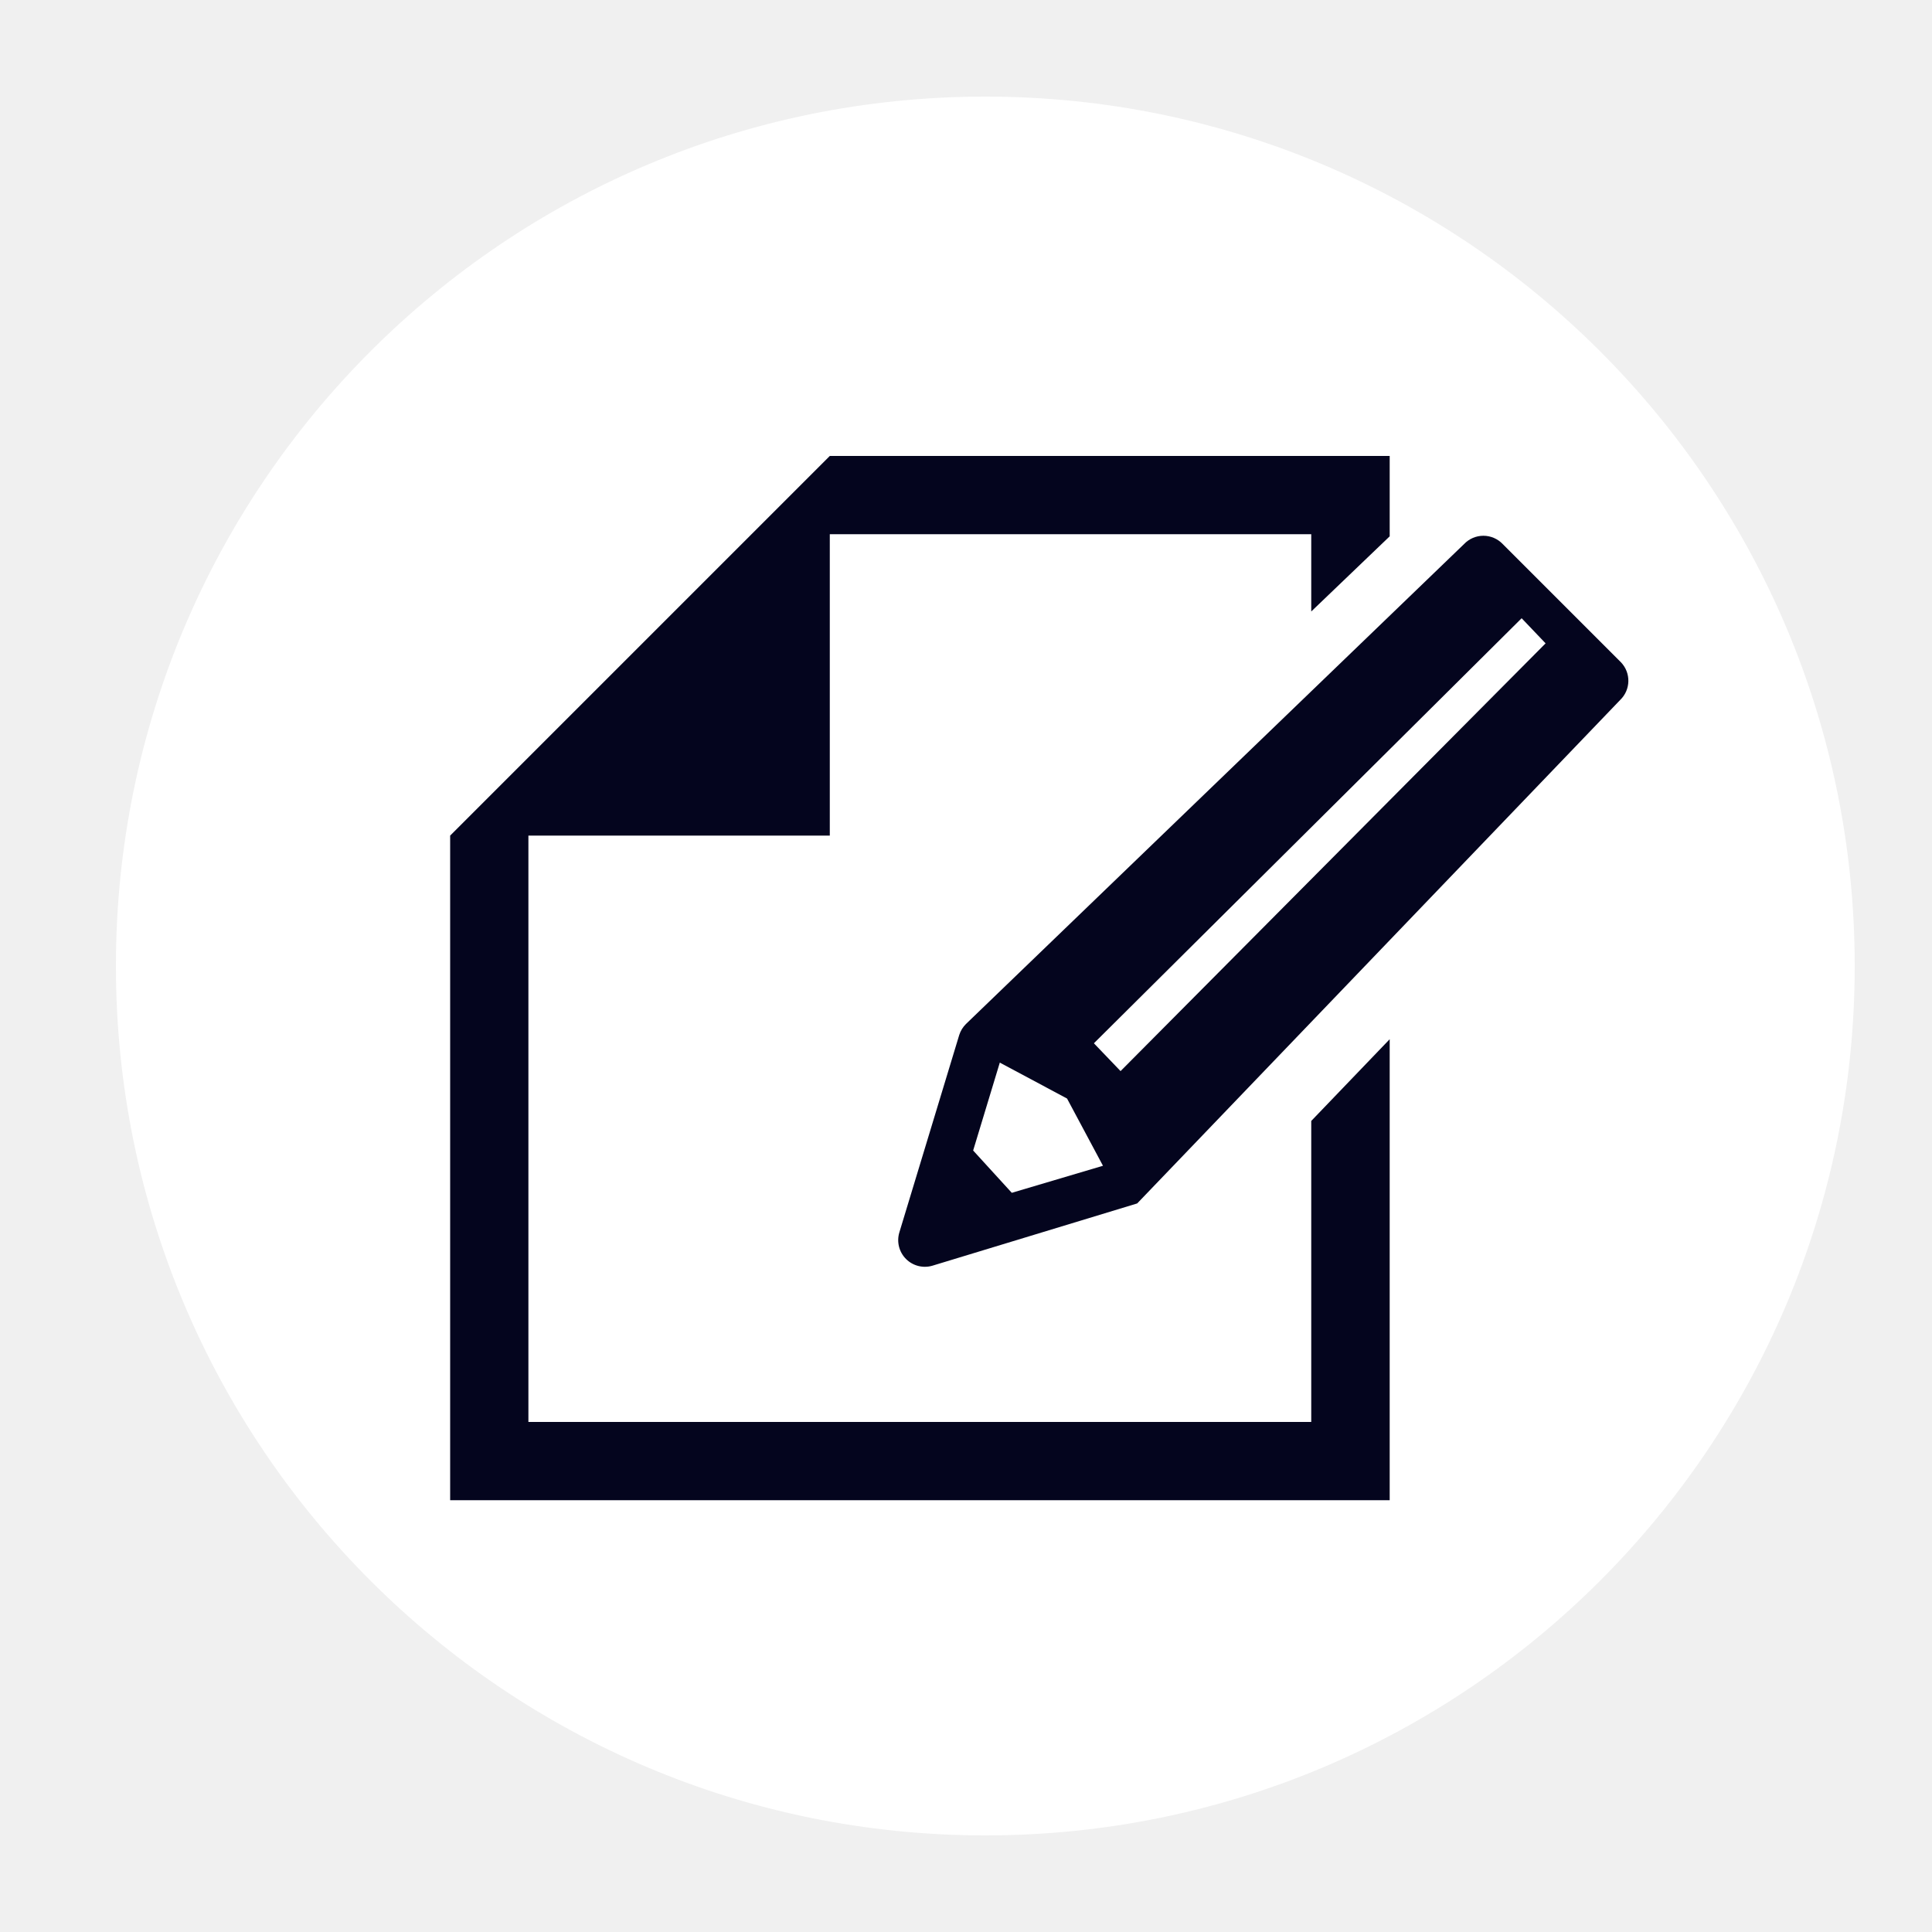
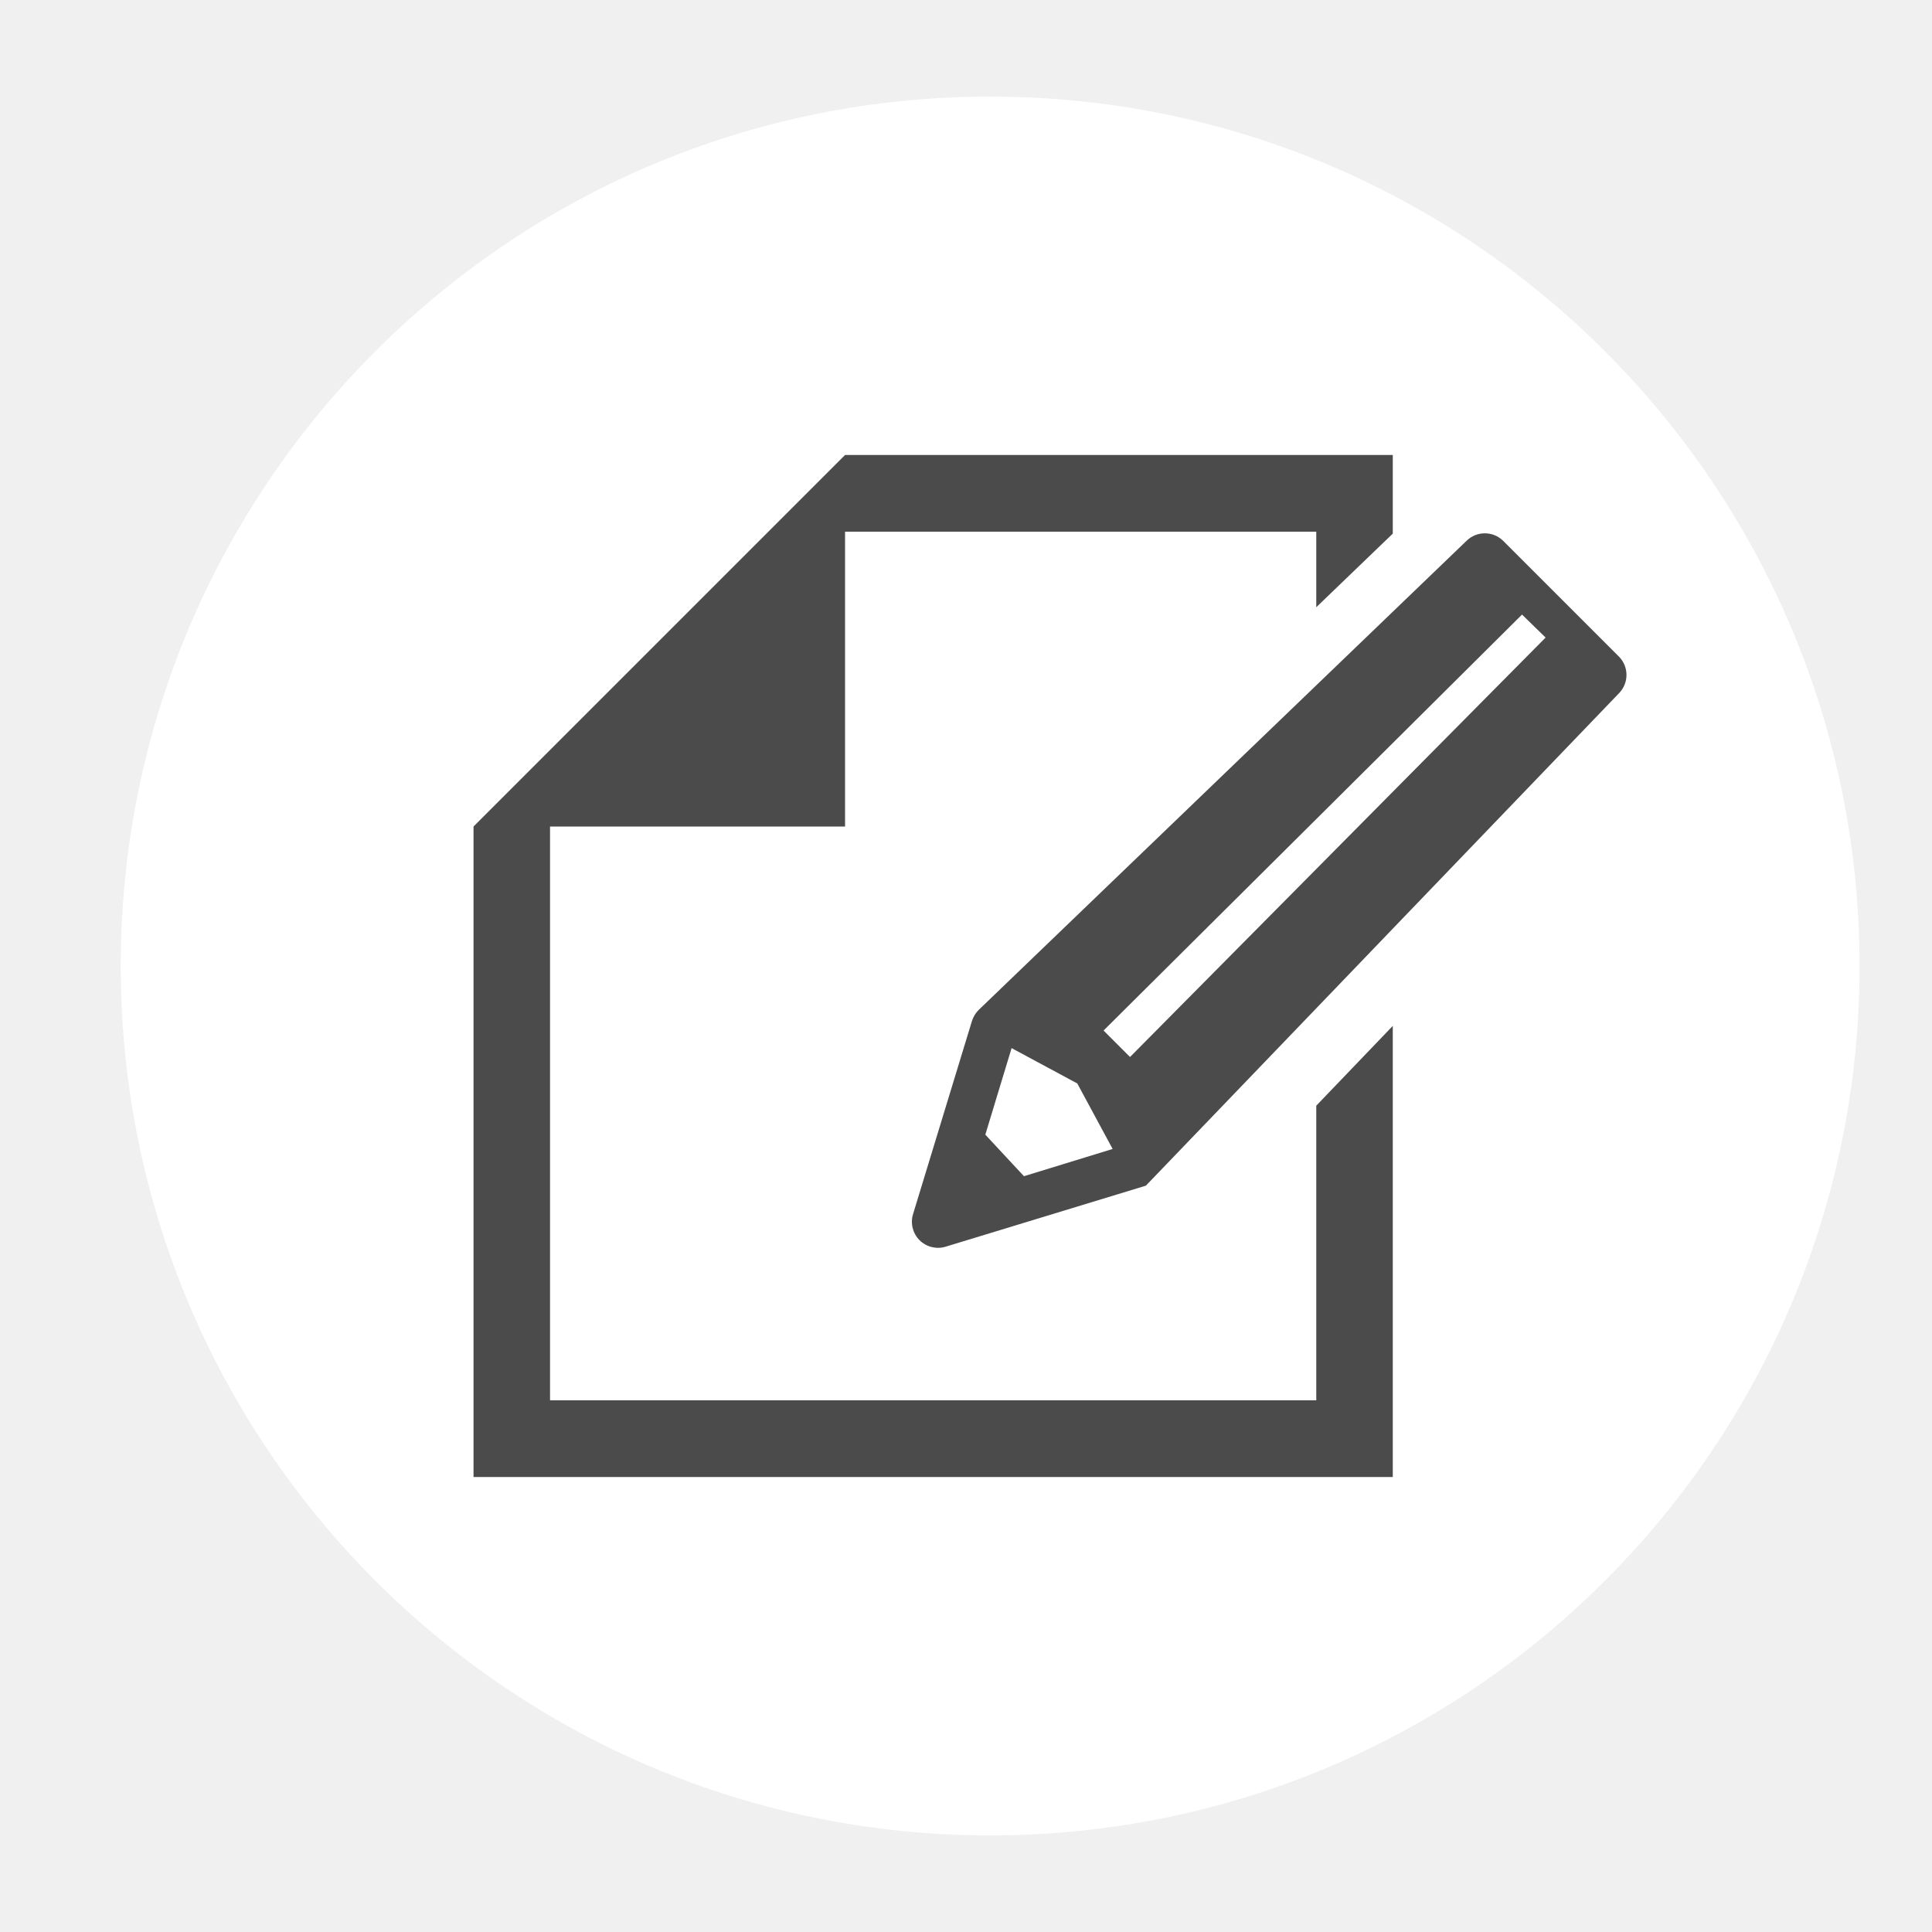
<svg xmlns="http://www.w3.org/2000/svg" id="Layer_1" data-name="Layer 1" viewBox="0 0 100 100">
  <defs>
-     <style>.cls-1{fill:#fff;}.cls-2{fill:#04051e;}</style>
+     <style>.cls-1{fill:#fff;}.cls-2{fill:#4c4b4c;}</style>
  </defs>
-   <circle class="cls-1" cx="51" cy="50" r="45" />
-   <polygon class="cls-2" points="67.87 73.6 27.35 73.6 27.35 43.25 42.95 43.25 42.95 27.65 67.87 27.65 67.87 31.65 71.93 27.76 71.93 23.6 42.95 23.6 27.35 39.2 23.3 43.25 23.3 77.65 71.93 77.65 71.93 53.79 67.87 58.02 67.87 73.6" />
-   <path class="cls-2" d="M83.9,34.28l-6.12-6.12a1.38,1.38,0,0,0-2,0L50,53a1.4,1.4,0,0,0-.35.57L46.55,63.79a1.38,1.38,0,0,0,1.72,1.72l10.59-3.22,25-26.06A1.38,1.38,0,0,0,83.9,34.28ZM52.37,61.74l-2-2.19L51.75,55l3.48,1.86,1.86,3.48ZM80,33.3,58,55.44,56.62,54,78.76,32,80,33.3Z" />
+   <circle class="cls-1" cx="51.25" cy="50" r="45" />
+   <polygon class="cls-2" points="68.13 72.48 28.47 72.48 28.47 42.78 43.74 42.78 43.74 27.52 68.13 27.52 68.13 31.43 72.09 27.62 72.09 23.55 43.74 23.55 28.47 38.82 24.51 42.78 24.51 76.45 72.09 76.45 72.09 53.1 68.13 57.23 68.13 72.48" />
+   <path class="cls-2" d="M83.81,34l-6-6a1.35,1.35,0,0,0-1.91,0L50.65,52.28a1.41,1.41,0,0,0-.34.56l-3.05,10a1.35,1.35,0,0,0,1.68,1.69l10.37-3.16,24.5-25.5A1.35,1.35,0,0,0,83.81,34ZM53,60.88l-2-2.15,1.36-4.48,3.4,1.83,1.83,3.39ZM80,33,58.49,54.71l-1.37-1.37L78.78,31.81,80,33Z" />
</svg>
